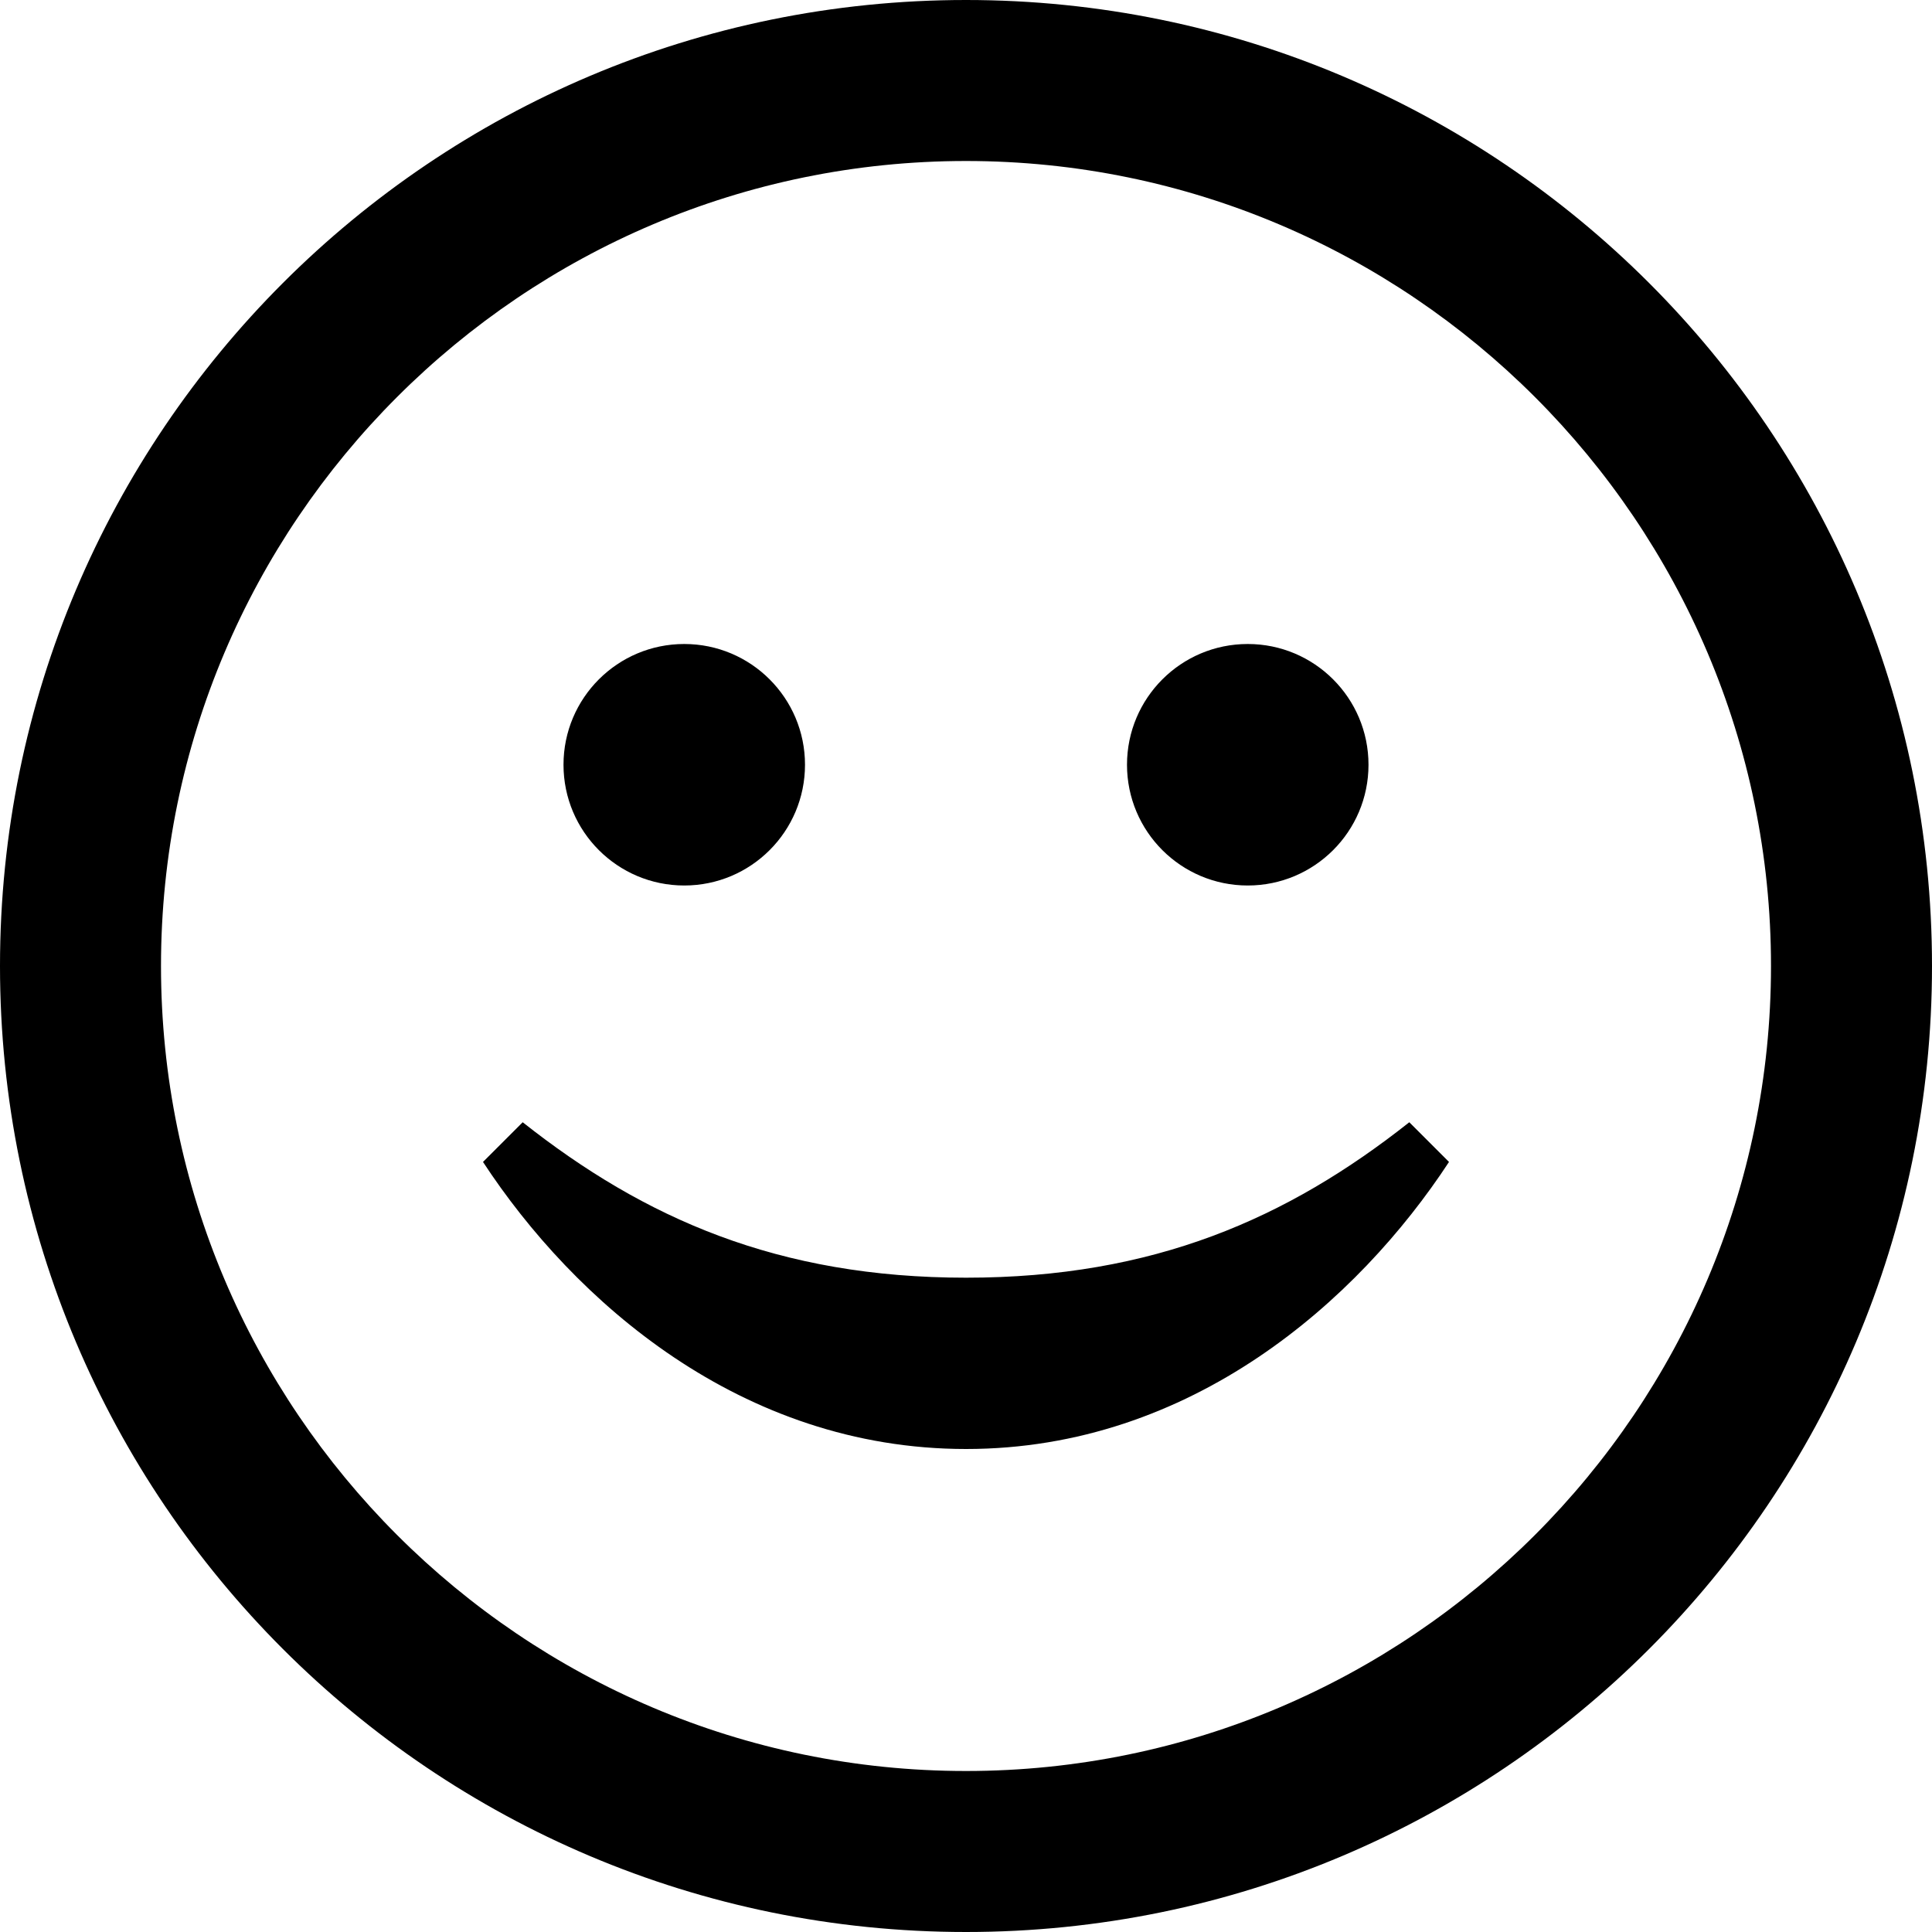
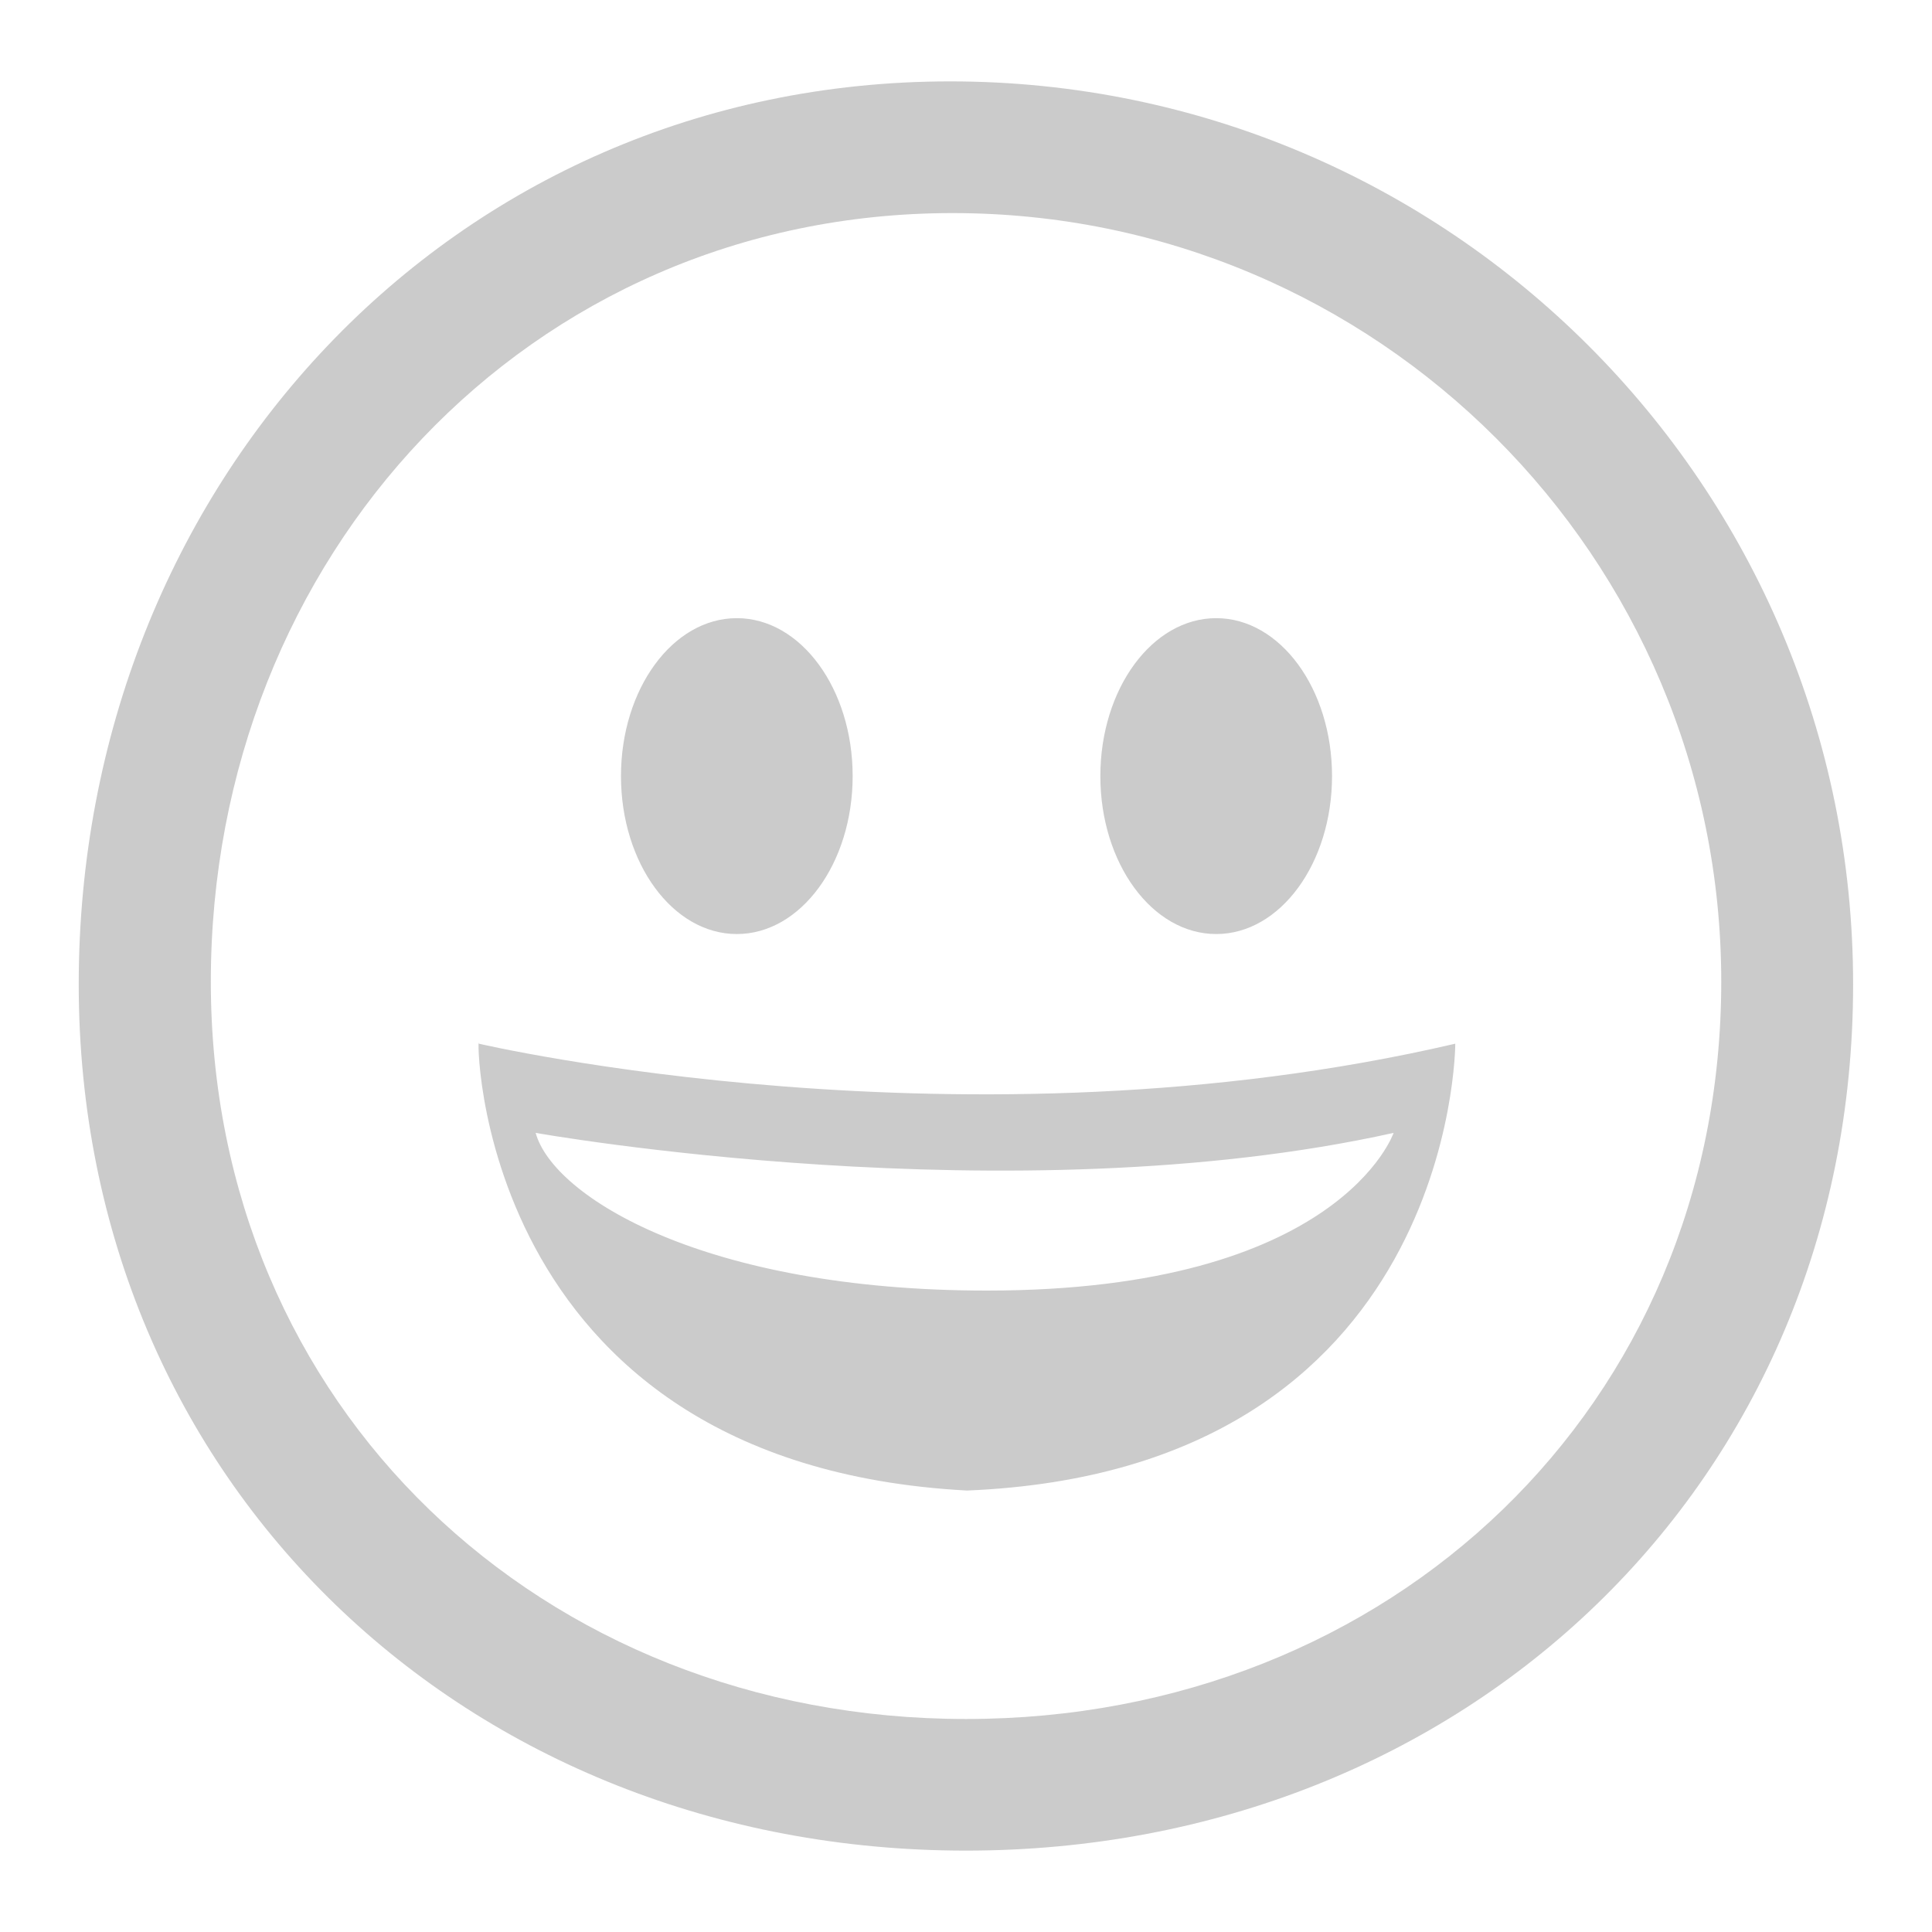
<svg xmlns="http://www.w3.org/2000/svg" width="24" height="24" viewBox="0 0 24 24">
-   <path d="M12 2c5.514 0 10 4.486 10 10s-4.486 10-10 10-10-4.486-10-10 4.486-10 10-10zm0-2c-6.627 0-12 5.373-12 12s5.373 12 12 12 12-5.373 12-12-5.373-12-12-12zm5.507 13.941c-1.512 1.195-3.174 1.931-5.506 1.931-2.334 0-3.996-.736-5.508-1.931l-.493.493c1.127 1.72 3.2 3.566 6.001 3.566 2.8 0 4.872-1.846 5.999-3.566l-.493-.493zm-9.007-5.941c-.828 0-1.5.671-1.5 1.5s.672 1.5 1.5 1.5 1.5-.671 1.5-1.5-.672-1.5-1.5-1.5zm7 0c-.828 0-1.5.671-1.5 1.5s.672 1.5 1.5 1.5 1.5-.671 1.5-1.5-.672-1.5-1.5-1.5z" />
+   <path fill="#cbcbcb" d="M9.153 11.603c.795 0 1.439-.879 1.439-1.962s-.644-1.962-1.439-1.962-1.439.879-1.439 1.962.644 1.962 1.439 1.962zm-3.204 1.362c-.026-.307-.131 5.218 6.063 5.551 6.066-.25 6.066-5.551 6.066-5.551-6.078 1.416-12.129 0-12.129 0zm11.363 1.108s-.669 1.959-5.051 1.959c-3.505 0-5.388-1.164-5.607-1.959 0 0 5.912 1.055 10.658 0zM11.804 1.011C5.609 1.011.978 6.033.978 12.228s4.826 10.761 11.021 10.761S23.02 18.423 23.02 12.228c.001-6.195-5.021-11.217-11.216-11.217zM12 21.354c-5.273 0-9.381-3.886-9.381-9.159s3.942-9.548 9.215-9.548 9.548 4.275 9.548 9.548c-.001 5.272-4.109 9.159-9.382 9.159zm3.108-9.751c.795 0 1.439-.879 1.439-1.962s-.644-1.962-1.439-1.962-1.439.879-1.439 1.962.644 1.962 1.439 1.962z" />
</svg>
